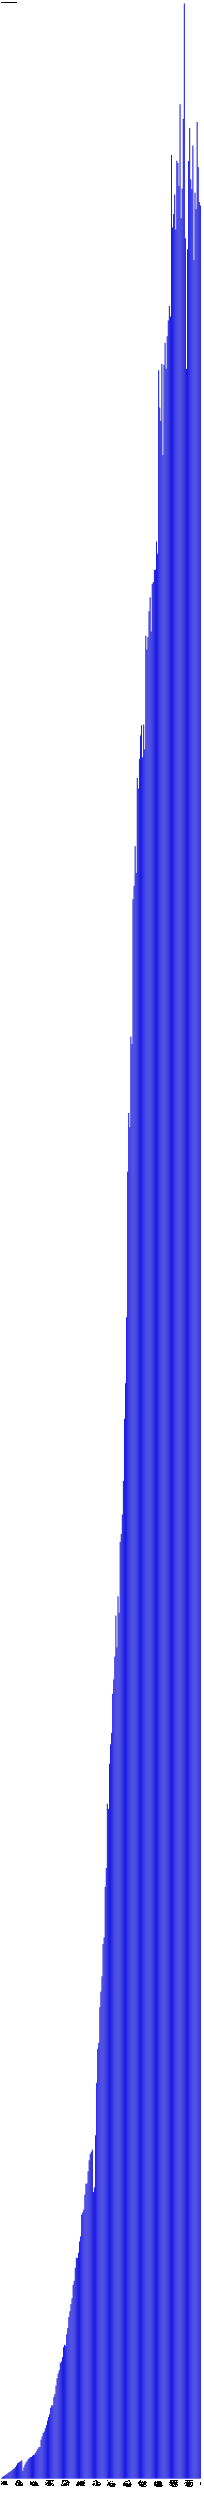
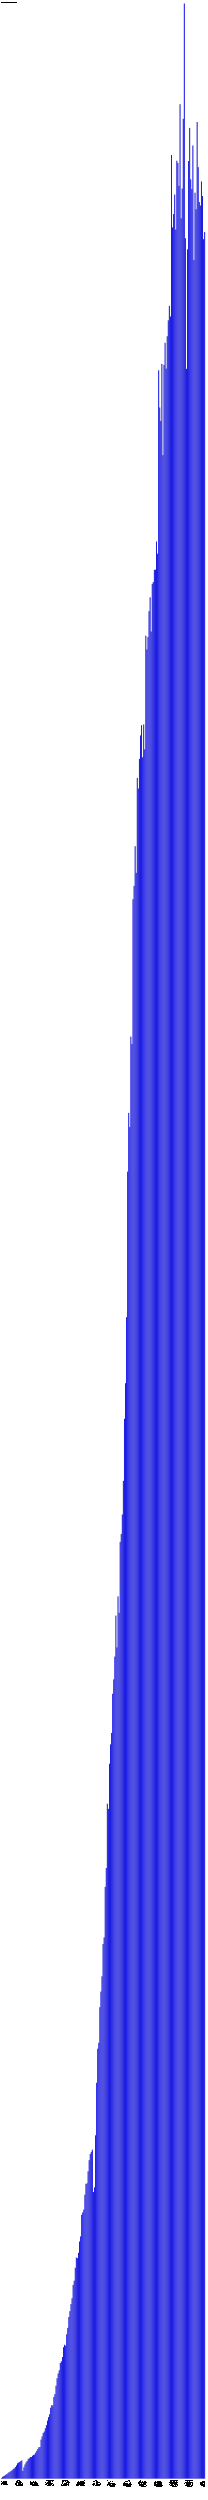
- <svg xmlns="http://www.w3.org/2000/svg" version="1.1" preserveAspectRatio="xMidYMid meet" viewBox="0 0 2855 35074.7">
+ <svg xmlns="http://www.w3.org/2000/svg" version="1.1" preserveAspectRatio="xMidYMid meet" viewBox="0 0 2915 35074.7">
  <rect fill="blue" height="7.3" stroke="black" width="12" x="15" y="34767.4" />
  <text x="15" y="34779.7" font-family="Tahoma" font-size="12" transform="rotate(90 15,34779.7)" text-rendering="optimizeSpeed" fill="#000000">200812 (7295)</text>
  <rect fill="blue" height="23.9" stroke="black" width="12" x="30" y="34750.8" />
  <text x="30" y="34779.7" font-family="Tahoma" font-size="12" transform="rotate(90 30,34779.7)" text-rendering="optimizeSpeed" fill="#000000">200901 (23891)</text>
  <rect fill="blue" height="32.7" stroke="black" width="12" x="45" y="34742.1" />
  <text x="45" y="34779.7" font-family="Tahoma" font-size="12" transform="rotate(90 45,34779.7)" text-rendering="optimizeSpeed" fill="#000000">200902 (32678)</text>
  <rect fill="blue" height="41.5" stroke="black" width="12" x="60" y="34733.2" />
  <text x="60" y="34779.7" font-family="Tahoma" font-size="12" transform="rotate(90 60,34779.7)" text-rendering="optimizeSpeed" fill="#000000">200903 (41486)</text>
  <rect fill="blue" height="53.5" stroke="black" width="12" x="75" y="34721.2" />
  <text x="75" y="34779.7" font-family="Tahoma" font-size="12" transform="rotate(90 75,34779.7)" text-rendering="optimizeSpeed" fill="#000000">200904 (53485)</text>
  <rect fill="blue" height="61.5" stroke="black" width="12" x="90" y="34713.2" />
  <text x="90" y="34779.7" font-family="Tahoma" font-size="12" transform="rotate(90 90,34779.7)" text-rendering="optimizeSpeed" fill="#000000">200905 (61510)</text>
  <rect fill="blue" height="75.2" stroke="black" width="12" x="105" y="34699.5" />
  <text x="105" y="34779.7" font-family="Tahoma" font-size="12" transform="rotate(90 105,34779.7)" text-rendering="optimizeSpeed" fill="#000000">200906 (75188)</text>
  <rect fill="blue" height="88.0" stroke="black" width="12" x="120" y="34686.8" />
  <text x="120" y="34779.7" font-family="Tahoma" font-size="12" transform="rotate(90 120,34779.7)" text-rendering="optimizeSpeed" fill="#000000">200907 (87964)</text>
  <rect fill="blue" height="96.5" stroke="black" width="12" x="135" y="34678.2" />
  <text x="135" y="34779.7" font-family="Tahoma" font-size="12" transform="rotate(90 135,34779.7)" text-rendering="optimizeSpeed" fill="#000000">200908 (96515)</text>
  <rect fill="blue" height="108.0" stroke="black" width="12" x="150" y="34666.7" />
  <text x="150" y="34779.7" font-family="Tahoma" font-size="12" transform="rotate(90 150,34779.7)" text-rendering="optimizeSpeed" fill="#000000">200909 (108016)</text>
  <rect fill="blue" height="117.0" stroke="black" width="12" x="165" y="34657.8" />
  <text x="165" y="34779.7" font-family="Tahoma" font-size="12" transform="rotate(90 165,34779.7)" text-rendering="optimizeSpeed" fill="#000000">200910 (116971)</text>
  <rect fill="blue" height="136.5" stroke="black" width="12" x="180" y="34638.3" />
  <text x="180" y="34779.7" font-family="Tahoma" font-size="12" transform="rotate(90 180,34779.7)" text-rendering="optimizeSpeed" fill="#000000">200911 (136469)</text>
  <rect fill="blue" height="142.7" stroke="black" width="12" x="195" y="34632.0" />
  <text x="195" y="34779.7" font-family="Tahoma" font-size="12" transform="rotate(90 195,34779.7)" text-rendering="optimizeSpeed" fill="#000000">200912 (142686)</text>
  <rect fill="blue" height="162.9" stroke="black" width="12" x="210" y="34611.9" />
  <text x="210" y="34779.7" font-family="Tahoma" font-size="12" transform="rotate(90 210,34779.7)" text-rendering="optimizeSpeed" fill="#000000">201001 (162882)</text>
  <rect fill="blue" height="185.5" stroke="black" width="12" x="225" y="34589.2" />
  <text x="225" y="34779.7" font-family="Tahoma" font-size="12" transform="rotate(90 225,34779.7)" text-rendering="optimizeSpeed" fill="#000000">201002 (185486)</text>
  <rect fill="blue" height="214.4" stroke="black" width="12" x="240" y="34560.3" />
  <text x="240" y="34779.7" font-family="Tahoma" font-size="12" transform="rotate(90 240,34779.7)" text-rendering="optimizeSpeed" fill="#000000">201003 (214410)</text>
  <rect fill="blue" height="224.2" stroke="black" width="12" x="255" y="34550.5" />
  <text x="255" y="34779.7" font-family="Tahoma" font-size="12" transform="rotate(90 255,34779.7)" text-rendering="optimizeSpeed" fill="#000000">201004 (224220)</text>
  <rect fill="blue" height="233.7" stroke="black" width="12" x="270" y="34541.0" />
  <text x="270" y="34779.7" font-family="Tahoma" font-size="12" transform="rotate(90 270,34779.7)" text-rendering="optimizeSpeed" fill="#000000">201005 (233691)</text>
  <rect fill="blue" height="244.5" stroke="black" width="12" x="285" y="34530.2" />
  <text x="285" y="34779.7" font-family="Tahoma" font-size="12" transform="rotate(90 285,34779.7)" text-rendering="optimizeSpeed" fill="#000000">201006 (244483)</text>
  <rect fill="blue" height="254.5" stroke="black" width="12" x="300" y="34520.2" />
  <text x="300" y="34779.7" font-family="Tahoma" font-size="12" transform="rotate(90 300,34779.7)" text-rendering="optimizeSpeed" fill="#000000">201007 (254528)</text>
  <rect fill="blue" height="108.2" stroke="black" width="12" x="315" y="34666.6" />
  <text x="315" y="34779.7" font-family="Tahoma" font-size="12" transform="rotate(90 315,34779.7)" text-rendering="optimizeSpeed" fill="#000000">201008 (108172)</text>
  <rect fill="blue" height="157.4" stroke="black" width="12" x="330" y="34617.3" />
  <text x="330" y="34779.7" font-family="Tahoma" font-size="12" transform="rotate(90 330,34779.7)" text-rendering="optimizeSpeed" fill="#000000">201009 (157401)</text>
  <rect fill="blue" height="197.8" stroke="black" width="12" x="345" y="34577.0" />
  <text x="345" y="34779.7" font-family="Tahoma" font-size="12" transform="rotate(90 345,34779.7)" text-rendering="optimizeSpeed" fill="#000000">201010 (197783)</text>
  <rect fill="blue" height="228.0" stroke="black" width="12" x="360" y="34546.8" />
  <text x="360" y="34779.7" font-family="Tahoma" font-size="12" transform="rotate(90 360,34779.7)" text-rendering="optimizeSpeed" fill="#000000">201011 (227955)</text>
  <rect fill="blue" height="247.2" stroke="black" width="12" x="375" y="34527.5" />
  <text x="375" y="34779.7" font-family="Tahoma" font-size="12" transform="rotate(90 375,34779.7)" text-rendering="optimizeSpeed" fill="#000000">201012 (247188)</text>
  <rect fill="blue" height="276.0" stroke="black" width="12" x="390" y="34498.7" />
  <text x="390" y="34779.7" font-family="Tahoma" font-size="12" transform="rotate(90 390,34779.7)" text-rendering="optimizeSpeed" fill="#000000">201101 (276040)</text>
  <rect fill="blue" height="285.7" stroke="black" width="12" x="405" y="34489.0" />
  <text x="405" y="34779.7" font-family="Tahoma" font-size="12" transform="rotate(90 405,34779.7)" text-rendering="optimizeSpeed" fill="#000000">201102 (285703)</text>
  <rect fill="blue" height="303.1" stroke="black" width="12" x="420" y="34471.6" />
  <text x="420" y="34779.7" font-family="Tahoma" font-size="12" transform="rotate(90 420,34779.7)" text-rendering="optimizeSpeed" fill="#000000">201103 (303090)</text>
  <rect fill="blue" height="302.3" stroke="black" width="12" x="435" y="34472.5" />
  <text x="435" y="34779.7" font-family="Tahoma" font-size="12" transform="rotate(90 435,34779.7)" text-rendering="optimizeSpeed" fill="#000000">201104 (302280)</text>
  <rect fill="blue" height="319.8" stroke="black" width="12" x="450" y="34455.0" />
  <text x="450" y="34779.7" font-family="Tahoma" font-size="12" transform="rotate(90 450,34779.7)" text-rendering="optimizeSpeed" fill="#000000">201105 (319775)</text>
  <rect fill="blue" height="331.9" stroke="black" width="12" x="465" y="34442.8" />
  <text x="465" y="34779.7" font-family="Tahoma" font-size="12" transform="rotate(90 465,34779.7)" text-rendering="optimizeSpeed" fill="#000000">201106 (331948)</text>
  <rect fill="blue" height="337.8" stroke="black" width="12" x="480" y="34437.0" />
  <text x="480" y="34779.7" font-family="Tahoma" font-size="12" transform="rotate(90 480,34779.7)" text-rendering="optimizeSpeed" fill="#000000">201107 (337757)</text>
  <rect fill="blue" height="362.7" stroke="black" width="12" x="495" y="34412.0" />
  <text x="495" y="34779.7" font-family="Tahoma" font-size="12" transform="rotate(90 495,34779.7)" text-rendering="optimizeSpeed" fill="#000000">201108 (362689)</text>
  <rect fill="blue" height="387.9" stroke="black" width="12" x="510" y="34386.8" />
  <text x="510" y="34779.7" font-family="Tahoma" font-size="12" transform="rotate(90 510,34779.7)" text-rendering="optimizeSpeed" fill="#000000">201109 (387897)</text>
  <rect fill="blue" height="415.4" stroke="black" width="12" x="525" y="34359.3" />
  <text x="525" y="34779.7" font-family="Tahoma" font-size="12" transform="rotate(90 525,34779.7)" text-rendering="optimizeSpeed" fill="#000000">201110 (415439)</text>
  <rect fill="blue" height="441.1" stroke="black" width="12" x="540" y="34333.7" />
  <text x="540" y="34779.7" font-family="Tahoma" font-size="12" transform="rotate(90 540,34779.7)" text-rendering="optimizeSpeed" fill="#000000">201111 (441069)</text>
  <rect fill="blue" height="441.8" stroke="black" width="12" x="555" y="34333.0" />
  <text x="555" y="34779.7" font-family="Tahoma" font-size="12" transform="rotate(90 555,34779.7)" text-rendering="optimizeSpeed" fill="#000000">201112 (441775)</text>
  <rect fill="blue" height="547.0" stroke="black" width="12" x="570" y="34227.7" />
  <text x="570" y="34779.7" font-family="Tahoma" font-size="12" transform="rotate(90 570,34779.7)" text-rendering="optimizeSpeed" fill="#000000">201201 (547028)</text>
  <rect fill="blue" height="591.5" stroke="black" width="12" x="585" y="34183.2" />
  <text x="585" y="34779.7" font-family="Tahoma" font-size="12" transform="rotate(90 585,34779.7)" text-rendering="optimizeSpeed" fill="#000000">201202 (591493)</text>
  <rect fill="blue" height="640.0" stroke="black" width="12" x="600" y="34134.8" />
  <text x="600" y="34779.7" font-family="Tahoma" font-size="12" transform="rotate(90 600,34779.7)" text-rendering="optimizeSpeed" fill="#000000">201203 (639959)</text>
  <rect fill="blue" height="659.5" stroke="black" width="12" x="615" y="34115.2" />
  <text x="615" y="34779.7" font-family="Tahoma" font-size="12" transform="rotate(90 615,34779.7)" text-rendering="optimizeSpeed" fill="#000000">201204 (659489)</text>
  <rect fill="blue" height="706.3" stroke="black" width="12" x="630" y="34068.4" />
  <text x="630" y="34779.7" font-family="Tahoma" font-size="12" transform="rotate(90 630,34779.7)" text-rendering="optimizeSpeed" fill="#000000">201205 (706325)</text>
  <rect fill="blue" height="750.6" stroke="black" width="12" x="645" y="34024.1" />
  <text x="645" y="34779.7" font-family="Tahoma" font-size="12" transform="rotate(90 645,34779.7)" text-rendering="optimizeSpeed" fill="#000000">201206 (750590)</text>
  <rect fill="blue" height="813.3" stroke="black" width="12" x="660" y="33961.4" />
  <text x="660" y="34779.7" font-family="Tahoma" font-size="12" transform="rotate(90 660,34779.7)" text-rendering="optimizeSpeed" fill="#000000">201207 (813343)</text>
  <rect fill="blue" height="862.4" stroke="black" width="12" x="675" y="33912.4" />
  <text x="675" y="34779.7" font-family="Tahoma" font-size="12" transform="rotate(90 675,34779.7)" text-rendering="optimizeSpeed" fill="#000000">201208 (862372)</text>
  <rect fill="blue" height="902.8" stroke="black" width="12" x="690" y="33872.0" />
  <text x="690" y="34779.7" font-family="Tahoma" font-size="12" transform="rotate(90 690,34779.7)" text-rendering="optimizeSpeed" fill="#000000">201209 (902757)</text>
  <rect fill="blue" height="994.0" stroke="black" width="12" x="705" y="33780.8" />
  <text x="705" y="34779.7" font-family="Tahoma" font-size="12" transform="rotate(90 705,34779.7)" text-rendering="optimizeSpeed" fill="#000000">201210 (993980)</text>
  <rect fill="blue" height="1030.3" stroke="black" width="12" x="720" y="33744.4" />
  <text x="720" y="34779.7" font-family="Tahoma" font-size="12" transform="rotate(90 720,34779.7)" text-rendering="optimizeSpeed" fill="#000000">201211 (1030321)</text>
  <rect fill="blue" height="1025.4" stroke="black" width="12" x="735" y="33749.3" />
  <text x="735" y="34779.7" font-family="Tahoma" font-size="12" transform="rotate(90 735,34779.7)" text-rendering="optimizeSpeed" fill="#000000">201212 (1025400)</text>
  <rect fill="blue" height="1144.2" stroke="black" width="12" x="750" y="33630.5" />
  <text x="750" y="34779.7" font-family="Tahoma" font-size="12" transform="rotate(90 750,34779.7)" text-rendering="optimizeSpeed" fill="#000000">201301 (1144220)</text>
  <rect fill="blue" height="1184.9" stroke="black" width="12" x="765" y="33589.8" />
  <text x="765" y="34779.7" font-family="Tahoma" font-size="12" transform="rotate(90 765,34779.7)" text-rendering="optimizeSpeed" fill="#000000">201302 (1184890)</text>
  <rect fill="blue" height="1302.0" stroke="black" width="12" x="780" y="33472.7" />
  <text x="780" y="34779.7" font-family="Tahoma" font-size="12" transform="rotate(90 780,34779.7)" text-rendering="optimizeSpeed" fill="#000000">201303 (1302009)</text>
  <rect fill="blue" height="1408.2" stroke="black" width="12" x="795" y="33366.6" />
  <text x="795" y="34779.7" font-family="Tahoma" font-size="12" transform="rotate(90 795,34779.7)" text-rendering="optimizeSpeed" fill="#000000">201304 (1408177)</text>
  <rect fill="blue" height="1473.9" stroke="black" width="12" x="810" y="33300.9" />
  <text x="810" y="34779.7" font-family="Tahoma" font-size="12" transform="rotate(90 810,34779.7)" text-rendering="optimizeSpeed" fill="#000000">201305 (1473859)</text>
  <rect fill="blue" height="1519.5" stroke="black" width="12" x="825" y="33255.2" />
  <text x="825" y="34779.7" font-family="Tahoma" font-size="12" transform="rotate(90 825,34779.7)" text-rendering="optimizeSpeed" fill="#000000">201306 (1519492)</text>
  <rect fill="blue" height="1621.6" stroke="black" width="12" x="840" y="33153.2" />
  <text x="840" y="34779.7" font-family="Tahoma" font-size="12" transform="rotate(90 840,34779.7)" text-rendering="optimizeSpeed" fill="#000000">201307 (1621562)</text>
  <rect fill="blue" height="1645.4" stroke="black" width="12" x="855" y="33129.4" />
  <text x="855" y="34779.7" font-family="Tahoma" font-size="12" transform="rotate(90 855,34779.7)" text-rendering="optimizeSpeed" fill="#000000">201308 (1645357)</text>
  <rect fill="blue" height="1705.5" stroke="black" width="12" x="870" y="33069.2" />
  <text x="870" y="34779.7" font-family="Tahoma" font-size="12" transform="rotate(90 870,34779.7)" text-rendering="optimizeSpeed" fill="#000000">201309 (1705497)</text>
  <rect fill="blue" height="1843.9" stroke="black" width="12" x="885" y="32930.9" />
  <text x="885" y="34779.7" font-family="Tahoma" font-size="12" transform="rotate(90 885,34779.7)" text-rendering="optimizeSpeed" fill="#000000">201310 (1843873)</text>
  <rect fill="blue" height="1877.2" stroke="black" width="12" x="900" y="32897.5" />
  <text x="900" y="34779.7" font-family="Tahoma" font-size="12" transform="rotate(90 900,34779.7)" text-rendering="optimizeSpeed" fill="#000000">201311 (1877250)</text>
  <rect fill="blue" height="1865.4" stroke="black" width="12" x="915" y="32909.3" />
  <text x="915" y="34779.7" font-family="Tahoma" font-size="12" transform="rotate(90 915,34779.7)" text-rendering="optimizeSpeed" fill="#000000">201312 (1865407)</text>
  <rect fill="blue" height="2024.5" stroke="black" width="12" x="930" y="32750.2" />
  <text x="930" y="34779.7" font-family="Tahoma" font-size="12" transform="rotate(90 930,34779.7)" text-rendering="optimizeSpeed" fill="#000000">201401 (2024535)</text>
  <rect fill="blue" height="2114.3" stroke="black" width="12" x="945" y="32660.4" />
  <text x="945" y="34779.7" font-family="Tahoma" font-size="12" transform="rotate(90 945,34779.7)" text-rendering="optimizeSpeed" fill="#000000">201402 (2114301)</text>
  <rect fill="blue" height="2267.0" stroke="black" width="12" x="960" y="32507.8" />
  <text x="960" y="34779.7" font-family="Tahoma" font-size="12" transform="rotate(90 960,34779.7)" text-rendering="optimizeSpeed" fill="#000000">201403 (2266979)</text>
  <rect fill="blue" height="2348.8" stroke="black" width="12" x="975" y="32425.9" />
  <text x="975" y="34779.7" font-family="Tahoma" font-size="12" transform="rotate(90 975,34779.7)" text-rendering="optimizeSpeed" fill="#000000">201404 (2348850)</text>
  <rect fill="blue" height="2448.5" stroke="black" width="12" x="990" y="32326.2" />
  <text x="990" y="34779.7" font-family="Tahoma" font-size="12" transform="rotate(90 990,34779.7)" text-rendering="optimizeSpeed" fill="#000000">201405 (2448495)</text>
  <rect fill="blue" height="2529.8" stroke="black" width="12" x="1005" y="32245.0" />
  <text x="1005" y="34779.7" font-family="Tahoma" font-size="12" transform="rotate(90 1005,34779.7)" text-rendering="optimizeSpeed" fill="#000000">201406 (2529773)</text>
  <rect fill="blue" height="2717.3" stroke="black" width="12" x="1020" y="32057.5" />
  <text x="1020" y="34779.7" font-family="Tahoma" font-size="12" transform="rotate(90 1020,34779.7)" text-rendering="optimizeSpeed" fill="#000000">201407 (2717277)</text>
  <rect fill="blue" height="2775.8" stroke="black" width="12" x="1035" y="31999.0" />
  <text x="1035" y="34779.7" font-family="Tahoma" font-size="12" transform="rotate(90 1035,34779.7)" text-rendering="optimizeSpeed" fill="#000000">201408 (2775765)</text>
  <rect fill="blue" height="2957.7" stroke="black" width="12" x="1050" y="31817.1" />
  <text x="1050" y="34779.7" font-family="Tahoma" font-size="12" transform="rotate(90 1050,34779.7)" text-rendering="optimizeSpeed" fill="#000000">201409 (2957662)</text>
  <rect fill="blue" height="3100.7" stroke="black" width="12" x="1065" y="31674.0" />
  <text x="1065" y="34779.7" font-family="Tahoma" font-size="12" transform="rotate(90 1065,34779.7)" text-rendering="optimizeSpeed" fill="#000000">201410 (3100735)</text>
  <rect fill="blue" height="3093.4" stroke="black" width="12" x="1080" y="31681.4" />
  <text x="1080" y="34779.7" font-family="Tahoma" font-size="12" transform="rotate(90 1080,34779.7)" text-rendering="optimizeSpeed" fill="#000000">201411 (3093363)</text>
  <rect fill="blue" height="3166.7" stroke="black" width="12" x="1095" y="31608.0" />
  <text x="1095" y="34779.7" font-family="Tahoma" font-size="12" transform="rotate(90 1095,34779.7)" text-rendering="optimizeSpeed" fill="#000000">201412 (3166746)</text>
  <rect fill="blue" height="3325.9" stroke="black" width="12" x="1110" y="31448.8" />
  <text x="1110" y="34779.7" font-family="Tahoma" font-size="12" transform="rotate(90 1110,34779.7)" text-rendering="optimizeSpeed" fill="#000000">201501 (3325911)</text>
  <rect fill="blue" height="3397.5" stroke="black" width="12" x="1125" y="31377.2" />
  <text x="1125" y="34779.7" font-family="Tahoma" font-size="12" transform="rotate(90 1125,34779.7)" text-rendering="optimizeSpeed" fill="#000000">201502 (3397533)</text>
  <rect fill="blue" height="3699.7" stroke="black" width="12" x="1140" y="31075.0" />
  <text x="1140" y="34779.7" font-family="Tahoma" font-size="12" transform="rotate(90 1140,34779.7)" text-rendering="optimizeSpeed" fill="#000000">201503 (3699686)</text>
  <rect fill="blue" height="3733.8" stroke="black" width="12" x="1155" y="31041.0" />
  <text x="1155" y="34779.7" font-family="Tahoma" font-size="12" transform="rotate(90 1155,34779.7)" text-rendering="optimizeSpeed" fill="#000000">201504 (3733750)</text>
  <rect fill="blue" height="3773.1" stroke="black" width="12" x="1170" y="31001.7" />
  <text x="1170" y="34779.7" font-family="Tahoma" font-size="12" transform="rotate(90 1170,34779.7)" text-rendering="optimizeSpeed" fill="#000000">201505 (3773052)</text>
  <rect fill="blue" height="3982.0" stroke="black" width="12" x="1185" y="30792.7" />
  <text x="1185" y="34779.7" font-family="Tahoma" font-size="12" transform="rotate(90 1185,34779.7)" text-rendering="optimizeSpeed" fill="#000000">201506 (3982042)</text>
  <rect fill="blue" height="4134.1" stroke="black" width="12" x="1200" y="30640.6" />
  <text x="1200" y="34779.7" font-family="Tahoma" font-size="12" transform="rotate(90 1200,34779.7)" text-rendering="optimizeSpeed" fill="#000000">201507 (4134106)</text>
  <rect fill="blue" height="4142.7" stroke="black" width="12" x="1215" y="30632.1" />
  <text x="1215" y="34779.7" font-family="Tahoma" font-size="12" transform="rotate(90 1215,34779.7)" text-rendering="optimizeSpeed" fill="#000000">201508 (4142666)</text>
  <rect fill="blue" height="4310.0" stroke="black" width="12" x="1230" y="30464.7" />
  <text x="1230" y="34779.7" font-family="Tahoma" font-size="12" transform="rotate(90 1230,34779.7)" text-rendering="optimizeSpeed" fill="#000000">201509 (4309997)</text>
  <rect fill="blue" height="4467.9" stroke="black" width="12" x="1245" y="30306.8" />
  <text x="1245" y="34779.7" font-family="Tahoma" font-size="12" transform="rotate(90 1245,34779.7)" text-rendering="optimizeSpeed" fill="#000000">201510 (4467950)</text>
  <rect fill="blue" height="4554.7" stroke="black" width="12" x="1260" y="30220.1" />
  <text x="1260" y="34779.7" font-family="Tahoma" font-size="12" transform="rotate(90 1260,34779.7)" text-rendering="optimizeSpeed" fill="#000000">201511 (4554678)</text>
  <rect fill="blue" height="4584.2" stroke="black" width="12" x="1275" y="30190.5" />
  <text x="1275" y="34779.7" font-family="Tahoma" font-size="12" transform="rotate(90 1275,34779.7)" text-rendering="optimizeSpeed" fill="#000000">201512 (4584199)</text>
  <rect fill="blue" height="4614.9" stroke="black" width="12" x="1290" y="30159.9" />
  <text x="1290" y="34779.7" font-family="Tahoma" font-size="12" transform="rotate(90 1290,34779.7)" text-rendering="optimizeSpeed" fill="#000000">201601 (4614874)</text>
  <rect fill="blue" height="4021.1" stroke="black" width="12" x="1305" y="30753.6" />
  <text x="1305" y="34779.7" font-family="Tahoma" font-size="12" transform="rotate(90 1305,34779.7)" text-rendering="optimizeSpeed" fill="#000000">201602 (4021097)</text>
  <rect fill="blue" height="4085.9" stroke="black" width="12" x="1320" y="30688.8" />
  <text x="1320" y="34779.7" font-family="Tahoma" font-size="12" transform="rotate(90 1320,34779.7)" text-rendering="optimizeSpeed" fill="#000000">201603 (4085941)</text>
  <rect fill="blue" height="4816.1" stroke="black" width="12" x="1335" y="29958.6" />
  <text x="1335" y="34779.7" font-family="Tahoma" font-size="12" transform="rotate(90 1335,34779.7)" text-rendering="optimizeSpeed" fill="#000000">201604 (4816129)</text>
  <rect fill="blue" height="5552.5" stroke="black" width="12" x="1350" y="29222.2" />
  <text x="1350" y="34779.7" font-family="Tahoma" font-size="12" transform="rotate(90 1350,34779.7)" text-rendering="optimizeSpeed" fill="#000000">201605 (5552490)</text>
  <rect fill="blue" height="6030.8" stroke="black" width="12" x="1365" y="28744.0" />
  <text x="1365" y="34779.7" font-family="Tahoma" font-size="12" transform="rotate(90 1365,34779.7)" text-rendering="optimizeSpeed" fill="#000000">201606 (6030772)</text>
  <rect fill="blue" height="6113.9" stroke="black" width="12" x="1380" y="28660.9" />
  <text x="1380" y="34779.7" font-family="Tahoma" font-size="12" transform="rotate(90 1380,34779.7)" text-rendering="optimizeSpeed" fill="#000000">201607 (6113868)</text>
  <rect fill="blue" height="6613.8" stroke="black" width="12" x="1395" y="28160.9" />
  <text x="1395" y="34779.7" font-family="Tahoma" font-size="12" transform="rotate(90 1395,34779.7)" text-rendering="optimizeSpeed" fill="#000000">201608 (6613817)</text>
  <rect fill="blue" height="6832.4" stroke="black" width="12" x="1410" y="27942.4" />
  <text x="1410" y="34779.7" font-family="Tahoma" font-size="12" transform="rotate(90 1410,34779.7)" text-rendering="optimizeSpeed" fill="#000000">201609 (6832380)</text>
  <rect fill="blue" height="7046.5" stroke="black" width="12" x="1425" y="27728.2" />
  <text x="1425" y="34779.7" font-family="Tahoma" font-size="12" transform="rotate(90 1425,34779.7)" text-rendering="optimizeSpeed" fill="#000000">201610 (7046486)</text>
  <rect fill="blue" height="7499.2" stroke="black" width="12" x="1440" y="27275.6" />
  <text x="1440" y="34779.7" font-family="Tahoma" font-size="12" transform="rotate(90 1440,34779.7)" text-rendering="optimizeSpeed" fill="#000000">201611 (7499154)</text>
  <rect fill="blue" height="7592.4" stroke="black" width="12" x="1455" y="27182.3" />
  <text x="1455" y="34779.7" font-family="Tahoma" font-size="12" transform="rotate(90 1455,34779.7)" text-rendering="optimizeSpeed" fill="#000000">201612 (7592413)</text>
  <rect fill="blue" height="8301.0" stroke="black" width="12" x="1470" y="26473.7" />
  <text x="1470" y="34779.7" font-family="Tahoma" font-size="12" transform="rotate(90 1470,34779.7)" text-rendering="optimizeSpeed" fill="#000000">201701 (8301038)</text>
  <rect fill="blue" height="8565.3" stroke="black" width="12" x="1485" y="26209.4" />
  <text x="1485" y="34779.7" font-family="Tahoma" font-size="12" transform="rotate(90 1485,34779.7)" text-rendering="optimizeSpeed" fill="#000000">201702 (8565320)</text>
  <rect fill="blue" height="9468.3" stroke="black" width="12" x="1500" y="25306.5" />
  <text x="1500" y="34779.7" font-family="Tahoma" font-size="12" transform="rotate(90 1500,34779.7)" text-rendering="optimizeSpeed" fill="#000000">201703 (9468282)</text>
  <rect fill="blue" height="9396.3" stroke="black" width="12" x="1515" y="25378.5" />
  <text x="1515" y="34779.7" font-family="Tahoma" font-size="12" transform="rotate(90 1515,34779.7)" text-rendering="optimizeSpeed" fill="#000000">201704 (9396264)</text>
  <rect fill="blue" height="10028.8" stroke="black" width="12" x="1530" y="24745.9" />
  <text x="1530" y="34779.7" font-family="Tahoma" font-size="12" transform="rotate(90 1530,34779.7)" text-rendering="optimizeSpeed" fill="#000000">201705 (10028830)</text>
  <rect fill="blue" height="10300.5" stroke="black" width="12" x="1545" y="24474.3" />
  <text x="1545" y="34779.7" font-family="Tahoma" font-size="12" transform="rotate(90 1545,34779.7)" text-rendering="optimizeSpeed" fill="#000000">201706 (10300469)</text>
  <rect fill="blue" height="10461.1" stroke="black" width="12" x="1560" y="24313.7" />
  <text x="1560" y="34779.7" font-family="Tahoma" font-size="12" transform="rotate(90 1560,34779.7)" text-rendering="optimizeSpeed" fill="#000000">201707 (10461081)</text>
  <rect fill="blue" height="11010.2" stroke="black" width="12" x="1575" y="23764.6" />
  <text x="1575" y="34779.7" font-family="Tahoma" font-size="12" transform="rotate(90 1575,34779.7)" text-rendering="optimizeSpeed" fill="#000000">201708 (11010177)</text>
  <rect fill="blue" height="11212.5" stroke="black" width="12" x="1590" y="23562.3" />
  <text x="1590" y="34779.7" font-family="Tahoma" font-size="12" transform="rotate(90 1590,34779.7)" text-rendering="optimizeSpeed" fill="#000000">201709 (11212482)</text>
  <rect fill="blue" height="11532.7" stroke="black" width="12" x="1605" y="23242.1" />
  <text x="1605" y="34779.7" font-family="Tahoma" font-size="12" transform="rotate(90 1605,34779.7)" text-rendering="optimizeSpeed" fill="#000000">201710 (11532663)</text>
  <rect fill="blue" height="12107.5" stroke="black" width="12" x="1620" y="22667.2" />
  <text x="1620" y="34779.7" font-family="Tahoma" font-size="12" transform="rotate(90 1620,34779.7)" text-rendering="optimizeSpeed" fill="#000000">201711 (12107519)</text>
  <rect fill="blue" height="11660.9" stroke="black" width="12" x="1635" y="23113.8" />
  <text x="1635" y="34779.7" font-family="Tahoma" font-size="12" transform="rotate(90 1635,34779.7)" text-rendering="optimizeSpeed" fill="#000000">201712 (11660932)</text>
  <rect fill="blue" height="12376.2" stroke="black" width="12" x="1650" y="22398.5" />
  <text x="1650" y="34779.7" font-family="Tahoma" font-size="12" transform="rotate(90 1650,34779.7)" text-rendering="optimizeSpeed" fill="#000000">201801 (12376243)</text>
  <rect fill="blue" height="12146.7" stroke="black" width="12" x="1665" y="22628.0" />
  <text x="1665" y="34779.7" font-family="Tahoma" font-size="12" transform="rotate(90 1665,34779.7)" text-rendering="optimizeSpeed" fill="#000000">201802 (12146721)</text>
  <rect fill="blue" height="13142.4" stroke="black" width="12" x="1680" y="21632.4" />
  <text x="1680" y="34779.7" font-family="Tahoma" font-size="12" transform="rotate(90 1680,34779.7)" text-rendering="optimizeSpeed" fill="#000000">201803 (13142361)</text>
  <rect fill="blue" height="13253.0" stroke="black" width="12" x="1695" y="21521.7" />
  <text x="1695" y="34779.7" font-family="Tahoma" font-size="12" transform="rotate(90 1695,34779.7)" text-rendering="optimizeSpeed" fill="#000000">201804 (13253020)</text>
  <rect fill="blue" height="13525.8" stroke="black" width="12" x="1710" y="21248.9" />
  <text x="1710" y="34779.7" font-family="Tahoma" font-size="12" transform="rotate(90 1710,34779.7)" text-rendering="optimizeSpeed" fill="#000000">201805 (13525829)</text>
  <rect fill="blue" height="13997.9" stroke="black" width="12" x="1725" y="20776.8" />
  <text x="1725" y="34779.7" font-family="Tahoma" font-size="12" transform="rotate(90 1725,34779.7)" text-rendering="optimizeSpeed" fill="#000000">201806 (13997924)</text>
  <rect fill="blue" height="14868.3" stroke="black" width="12" x="1740" y="19906.4" />
  <text x="1740" y="34779.7" font-family="Tahoma" font-size="12" transform="rotate(90 1740,34779.7)" text-rendering="optimizeSpeed" fill="#000000">201807 (14868296)</text>
  <rect fill="blue" height="15367.8" stroke="black" width="12" x="1755" y="19407.0" />
  <text x="1755" y="34779.7" font-family="Tahoma" font-size="12" transform="rotate(90 1755,34779.7)" text-rendering="optimizeSpeed" fill="#000000">201808 (15367773)</text>
  <rect fill="blue" height="16294.6" stroke="black" width="12" x="1770" y="18480.1" />
  <text x="1770" y="34779.7" font-family="Tahoma" font-size="12" transform="rotate(90 1770,34779.7)" text-rendering="optimizeSpeed" fill="#000000">201809 (16294587)</text>
  <rect fill="blue" height="18335.7" stroke="black" width="12" x="1785" y="16439.1" />
  <text x="1785" y="34779.7" font-family="Tahoma" font-size="12" transform="rotate(90 1785,34779.7)" text-rendering="optimizeSpeed" fill="#000000">201810 (18335652)</text>
  <rect fill="blue" height="19160.4" stroke="black" width="12" x="1800" y="15614.3" />
  <text x="1800" y="34779.7" font-family="Tahoma" font-size="12" transform="rotate(90 1800,34779.7)" text-rendering="optimizeSpeed" fill="#000000">201811 (19160421)</text>
  <rect fill="blue" height="18962.2" stroke="black" width="12" x="1815" y="15812.5" />
  <text x="1815" y="34779.7" font-family="Tahoma" font-size="12" transform="rotate(90 1815,34779.7)" text-rendering="optimizeSpeed" fill="#000000">201812 (18962186)</text>
  <rect fill="blue" height="20230.5" stroke="black" width="12" x="1830" y="14544.3" />
  <text x="1830" y="34779.7" font-family="Tahoma" font-size="12" transform="rotate(90 1830,34779.7)" text-rendering="optimizeSpeed" fill="#000000">201901 (20230476)</text>
  <rect fill="blue" height="20125.6" stroke="black" width="12" x="1845" y="14649.1" />
  <text x="1845" y="34779.7" font-family="Tahoma" font-size="12" transform="rotate(90 1845,34779.7)" text-rendering="optimizeSpeed" fill="#000000">201902 (20125615)</text>
  <rect fill="blue" height="22158.8" stroke="black" width="12" x="1860" y="12615.9" />
  <text x="1860" y="34779.7" font-family="Tahoma" font-size="12" transform="rotate(90 1860,34779.7)" text-rendering="optimizeSpeed" fill="#000000">201903 (22158819)</text>
  <rect fill="blue" height="22344.9" stroke="black" width="12" x="1875" y="12429.8" />
  <text x="1875" y="34779.7" font-family="Tahoma" font-size="12" transform="rotate(90 1875,34779.7)" text-rendering="optimizeSpeed" fill="#000000">201904 (22344941)</text>
  <rect fill="blue" height="22902.1" stroke="black" width="12" x="1890" y="11872.6" />
  <text x="1890" y="34779.7" font-family="Tahoma" font-size="12" transform="rotate(90 1890,34779.7)" text-rendering="optimizeSpeed" fill="#000000">201905 (22902138)</text>
  <rect fill="blue" height="22528.2" stroke="black" width="12" x="1905" y="12246.6" />
  <text x="1905" y="34779.7" font-family="Tahoma" font-size="12" transform="rotate(90 1905,34779.7)" text-rendering="optimizeSpeed" fill="#000000">201906 (22528180)</text>
  <rect fill="blue" height="23859.9" stroke="black" width="12" x="1920" y="10914.8" />
  <text x="1920" y="34779.7" font-family="Tahoma" font-size="12" transform="rotate(90 1920,34779.7)" text-rendering="optimizeSpeed" fill="#000000">201907 (23859915)</text>
  <rect fill="blue" height="23711.0" stroke="black" width="12" x="1935" y="11063.7" />
  <text x="1935" y="34779.7" font-family="Tahoma" font-size="12" transform="rotate(90 1935,34779.7)" text-rendering="optimizeSpeed" fill="#000000">201908 (23711011)</text>
  <rect fill="blue" height="24126.8" stroke="black" width="12" x="1950" y="10648.0" />
  <text x="1950" y="34779.7" font-family="Tahoma" font-size="12" transform="rotate(90 1950,34779.7)" text-rendering="optimizeSpeed" fill="#000000">201909 (24126768)</text>
  <rect fill="blue" height="24455.7" stroke="black" width="12" x="1965" y="10319.0" />
  <text x="1965" y="34779.7" font-family="Tahoma" font-size="12" transform="rotate(90 1965,34779.7)" text-rendering="optimizeSpeed" fill="#000000">201910 (24455708)</text>
  <rect fill="blue" height="24599.9" stroke="black" width="12" x="1980" y="10174.9" />
  <text x="1980" y="34779.7" font-family="Tahoma" font-size="12" transform="rotate(90 1980,34779.7)" text-rendering="optimizeSpeed" fill="#000000">201911 (24599859)</text>
  <rect fill="blue" height="24150.0" stroke="black" width="12" x="1995" y="10624.7" />
  <text x="1995" y="34779.7" font-family="Tahoma" font-size="12" transform="rotate(90 1995,34779.7)" text-rendering="optimizeSpeed" fill="#000000">201912 (24150002)</text>
  <rect fill="blue" height="24610.3" stroke="black" width="12" x="2010" y="10164.5" />
  <text x="2010" y="34779.7" font-family="Tahoma" font-size="12" transform="rotate(90 2010,34779.7)" text-rendering="optimizeSpeed" fill="#000000">202001 (24610276)</text>
  <rect fill="blue" height="24260.1" stroke="black" width="12" x="2025" y="10514.6" />
  <text x="2025" y="34779.7" font-family="Tahoma" font-size="12" transform="rotate(90 2025,34779.7)" text-rendering="optimizeSpeed" fill="#000000">202002 (24260113)</text>
  <rect fill="blue" height="25855.5" stroke="black" width="12" x="2040" y="8919.2" />
  <text x="2040" y="34779.7" font-family="Tahoma" font-size="12" transform="rotate(90 2040,34779.7)" text-rendering="optimizeSpeed" fill="#000000">202003 (25855547)</text>
  <rect fill="blue" height="25661.6" stroke="black" width="12" x="2055" y="9113.1" />
  <text x="2055" y="34779.7" font-family="Tahoma" font-size="12" transform="rotate(90 2055,34779.7)" text-rendering="optimizeSpeed" fill="#000000">202004 (25661586)</text>
  <rect fill="blue" height="25836.6" stroke="black" width="12" x="2070" y="8938.2" />
  <text x="2070" y="34779.7" font-family="Tahoma" font-size="12" transform="rotate(90 2070,34779.7)" text-rendering="optimizeSpeed" fill="#000000">202005 (25836574)</text>
  <rect fill="blue" height="26200.1" stroke="black" width="12" x="2085" y="8574.6" />
  <text x="2085" y="34779.7" font-family="Tahoma" font-size="12" transform="rotate(90 2085,34779.7)" text-rendering="optimizeSpeed" fill="#000000">202006 (26200107)</text>
  <rect fill="blue" height="26394.1" stroke="black" width="12" x="2100" y="8380.6" />
  <text x="2100" y="34779.7" font-family="Tahoma" font-size="12" transform="rotate(90 2100,34779.7)" text-rendering="optimizeSpeed" fill="#000000">202007 (26394092)</text>
  <rect fill="blue" height="25914.0" stroke="black" width="12" x="2115" y="8860.8" />
  <text x="2115" y="34779.7" font-family="Tahoma" font-size="12" transform="rotate(90 2115,34779.7)" text-rendering="optimizeSpeed" fill="#000000">202008 (25913985)</text>
  <rect fill="blue" height="26582.7" stroke="black" width="12" x="2130" y="8192.1" />
  <text x="2130" y="34779.7" font-family="Tahoma" font-size="12" transform="rotate(90 2130,34779.7)" text-rendering="optimizeSpeed" fill="#000000">202009 (26582678)</text>
  <rect fill="blue" height="26608.5" stroke="black" width="12" x="2145" y="8166.2" />
  <text x="2145" y="34779.7" font-family="Tahoma" font-size="12" transform="rotate(90 2145,34779.7)" text-rendering="optimizeSpeed" fill="#000000">202010 (26608544)</text>
  <rect fill="blue" height="26779.1" stroke="black" width="12" x="2160" y="7995.6" />
  <text x="2160" y="34779.7" font-family="Tahoma" font-size="12" transform="rotate(90 2160,34779.7)" text-rendering="optimizeSpeed" fill="#000000">202011 (26779103)</text>
  <rect fill="blue" height="26781.4" stroke="black" width="12" x="2175" y="7993.4" />
  <text x="2175" y="34779.7" font-family="Tahoma" font-size="12" transform="rotate(90 2175,34779.7)" text-rendering="optimizeSpeed" fill="#000000">202012 (26781359)</text>
  <rect fill="blue" height="27175.8" stroke="black" width="12" x="2190" y="7598.9" />
  <text x="2190" y="34779.7" font-family="Tahoma" font-size="12" transform="rotate(90 2190,34779.7)" text-rendering="optimizeSpeed" fill="#000000">202101 (27175794)</text>
  <rect fill="blue" height="27005.1" stroke="black" width="12" x="2205" y="7769.6" />
  <text x="2205" y="34779.7" font-family="Tahoma" font-size="12" transform="rotate(90 2205,34779.7)" text-rendering="optimizeSpeed" fill="#000000">202102 (27005131)</text>
  <rect fill="blue" height="29579.0" stroke="black" width="12" x="2220" y="5195.7" />
  <text x="2220" y="34779.7" font-family="Tahoma" font-size="12" transform="rotate(90 2220,34779.7)" text-rendering="optimizeSpeed" fill="#000000">202103 (29578986)</text>
  <rect fill="blue" height="29056.9" stroke="black" width="12" x="2235" y="5717.9" />
  <text x="2235" y="34779.7" font-family="Tahoma" font-size="12" transform="rotate(90 2235,34779.7)" text-rendering="optimizeSpeed" fill="#000000">202104 (29056865)</text>
  <rect fill="blue" height="28868.5" stroke="black" width="12" x="2250" y="5906.2" />
  <text x="2250" y="34779.7" font-family="Tahoma" font-size="12" transform="rotate(90 2250,34779.7)" text-rendering="optimizeSpeed" fill="#000000">202105 (28868503)</text>
  <rect fill="blue" height="29667.8" stroke="black" width="12" x="2265" y="5106.9" />
  <text x="2265" y="34779.7" font-family="Tahoma" font-size="12" transform="rotate(90 2265,34779.7)" text-rendering="optimizeSpeed" fill="#000000">202106 (29667791)</text>
  <rect fill="blue" height="28388.1" stroke="black" width="12" x="2280" y="6386.6" />
  <text x="2280" y="34779.7" font-family="Tahoma" font-size="12" transform="rotate(90 2280,34779.7)" text-rendering="optimizeSpeed" fill="#000000">202107 (28388095)</text>
  <rect fill="blue" height="29654.9" stroke="black" width="12" x="2295" y="5119.9" />
  <text x="2295" y="34779.7" font-family="Tahoma" font-size="12" transform="rotate(90 2295,34779.7)" text-rendering="optimizeSpeed" fill="#000000">202108 (29654864)</text>
  <rect fill="blue" height="29964.7" stroke="black" width="12" x="2310" y="4810.1" />
  <text x="2310" y="34779.7" font-family="Tahoma" font-size="12" transform="rotate(90 2310,34779.7)" text-rendering="optimizeSpeed" fill="#000000">202109 (29964666)</text>
  <rect fill="blue" height="29602.6" stroke="black" width="12" x="2325" y="5172.2" />
  <text x="2325" y="34779.7" font-family="Tahoma" font-size="12" transform="rotate(90 2325,34779.7)" text-rendering="optimizeSpeed" fill="#000000">202110 (29602565)</text>
  <rect fill="blue" height="30056.6" stroke="black" width="12" x="2340" y="4718.2" />
  <text x="2340" y="34779.7" font-family="Tahoma" font-size="12" transform="rotate(90 2340,34779.7)" text-rendering="optimizeSpeed" fill="#000000">202111 (30056551)</text>
  <rect fill="blue" height="30279.8" stroke="black" width="12" x="2355" y="4495.0" />
  <text x="2355" y="34779.7" font-family="Tahoma" font-size="12" transform="rotate(90 2355,34779.7)" text-rendering="optimizeSpeed" fill="#000000">202112 (30279769)</text>
  <rect fill="blue" height="30483.4" stroke="black" width="12" x="2370" y="4291.3" />
  <text x="2370" y="34779.7" font-family="Tahoma" font-size="12" transform="rotate(90 2370,34779.7)" text-rendering="optimizeSpeed" fill="#000000">202201 (30483444)</text>
  <rect fill="blue" height="30334.7" stroke="black" width="12" x="2385" y="4440.1" />
  <text x="2385" y="34779.7" font-family="Tahoma" font-size="12" transform="rotate(90 2385,34779.7)" text-rendering="optimizeSpeed" fill="#000000">202202 (30334660)</text>
  <rect fill="blue" height="32600.2" stroke="black" width="12" x="2400" y="2174.6" />
  <text x="2400" y="34779.7" font-family="Tahoma" font-size="12" transform="rotate(90 2400,34779.7)" text-rendering="optimizeSpeed" fill="#000000">202203 (32600166)</text>
  <rect fill="blue" height="31584.0" stroke="black" width="12" x="2415" y="3190.8" />
  <text x="2415" y="34779.7" font-family="Tahoma" font-size="12" transform="rotate(90 2415,34779.7)" text-rendering="optimizeSpeed" fill="#000000">202204 (31583981)</text>
  <rect fill="blue" height="31771.8" stroke="black" width="12" x="2430" y="3002.9" />
  <text x="2430" y="34779.7" font-family="Tahoma" font-size="12" transform="rotate(90 2430,34779.7)" text-rendering="optimizeSpeed" fill="#000000">202205 (31771807)</text>
  <rect fill="blue" height="32045.0" stroke="black" width="12" x="2445" y="2729.7" />
  <text x="2445" y="34779.7" font-family="Tahoma" font-size="12" transform="rotate(90 2445,34779.7)" text-rendering="optimizeSpeed" fill="#000000">202206 (32045014)</text>
  <rect fill="blue" height="31552.7" stroke="black" width="12" x="2460" y="3222.0" />
  <text x="2460" y="34779.7" font-family="Tahoma" font-size="12" transform="rotate(90 2460,34779.7)" text-rendering="optimizeSpeed" fill="#000000">202207 (31552696)</text>
  <rect fill="blue" height="32518.8" stroke="black" width="12" x="2475" y="2255.9" />
  <text x="2475" y="34779.7" font-family="Tahoma" font-size="12" transform="rotate(90 2475,34779.7)" text-rendering="optimizeSpeed" fill="#000000">202208 (32518849)</text>
  <rect fill="blue" height="32488.6" stroke="black" width="12" x="2490" y="2286.1" />
  <text x="2490" y="34779.7" font-family="Tahoma" font-size="12" transform="rotate(90 2490,34779.7)" text-rendering="optimizeSpeed" fill="#000000">202209 (32488635)</text>
  <rect fill="blue" height="32166.0" stroke="black" width="12" x="2505" y="2608.7" />
  <text x="2505" y="34779.7" font-family="Tahoma" font-size="12" transform="rotate(90 2505,34779.7)" text-rendering="optimizeSpeed" fill="#000000">202210 (32166007)</text>
  <rect fill="blue" height="33311.6" stroke="black" width="12" x="2520" y="1463.1" />
  <text x="2520" y="34779.7" font-family="Tahoma" font-size="12" transform="rotate(90 2520,34779.7)" text-rendering="optimizeSpeed" fill="#000000">202211 (33311609)</text>
  <rect fill="blue" height="31711.0" stroke="black" width="12" x="2535" y="3063.7" />
  <text x="2535" y="34779.7" font-family="Tahoma" font-size="12" transform="rotate(90 2535,34779.7)" text-rendering="optimizeSpeed" fill="#000000">202212 (31711019)</text>
  <rect fill="blue" height="32128.7" stroke="black" width="12" x="2550" y="2646.1" />
  <text x="2550" y="34779.7" font-family="Tahoma" font-size="12" transform="rotate(90 2550,34779.7)" text-rendering="optimizeSpeed" fill="#000000">202301 (32128674)</text>
  <rect fill="blue" height="33106.6" stroke="black" width="12" x="2565" y="1668.2" />
  <text x="2565" y="34779.7" font-family="Tahoma" font-size="12" transform="rotate(90 2565,34779.7)" text-rendering="optimizeSpeed" fill="#000000">202302 (33106574)</text>
  <rect fill="blue" height="34724.7" stroke="black" width="12" x="2580" y="50.0" />
  <text x="2580" y="34779.7" font-family="Tahoma" font-size="12" transform="rotate(90 2580,34779.7)" text-rendering="optimizeSpeed" fill="#000000">202303 (34724735)</text>
  <rect fill="blue" height="31431.8" stroke="black" width="12" x="2595" y="3342.9" />
  <text x="2595" y="34779.7" font-family="Tahoma" font-size="12" transform="rotate(90 2595,34779.7)" text-rendering="optimizeSpeed" fill="#000000">202304 (31431795)</text>
  <rect fill="blue" height="29599.1" stroke="black" width="12" x="2610" y="5175.7" />
  <text x="2610" y="34779.7" font-family="Tahoma" font-size="12" transform="rotate(90 2610,34779.7)" text-rendering="optimizeSpeed" fill="#000000">202305 (29599055)</text>
  <rect fill="blue" height="31275.7" stroke="black" width="12" x="2625" y="3499.0" />
  <text x="2625" y="34779.7" font-family="Tahoma" font-size="12" transform="rotate(90 2625,34779.7)" text-rendering="optimizeSpeed" fill="#000000">202306 (31275689)</text>
  <rect fill="blue" height="32514.8" stroke="black" width="12" x="2640" y="2259.9" />
  <text x="2640" y="34779.7" font-family="Tahoma" font-size="12" transform="rotate(90 2640,34779.7)" text-rendering="optimizeSpeed" fill="#000000">202307 (32514792)</text>
  <rect fill="blue" height="32979.7" stroke="black" width="12" x="2655" y="1795.0" />
  <text x="2655" y="34779.7" font-family="Tahoma" font-size="12" transform="rotate(90 2655,34779.7)" text-rendering="optimizeSpeed" fill="#000000">202308 (32979727)</text>
  <rect fill="blue" height="32257.0" stroke="black" width="12" x="2670" y="2517.7" />
  <text x="2670" y="34779.7" font-family="Tahoma" font-size="12" transform="rotate(90 2670,34779.7)" text-rendering="optimizeSpeed" fill="#000000">202309 (32257015)</text>
  <rect fill="blue" height="32121.6" stroke="black" width="12" x="2685" y="2653.1" />
  <text x="2685" y="34779.7" font-family="Tahoma" font-size="12" transform="rotate(90 2685,34779.7)" text-rendering="optimizeSpeed" fill="#000000">202310 (32121632)</text>
  <rect fill="blue" height="32732.6" stroke="black" width="12" x="2700" y="2042.1" />
  <text x="2700" y="34779.7" font-family="Tahoma" font-size="12" transform="rotate(90 2700,34779.7)" text-rendering="optimizeSpeed" fill="#000000">202311 (32732609)</text>
  <rect fill="blue" height="31125.9" stroke="black" width="12" x="2715" y="3648.8" />
  <text x="2715" y="34779.7" font-family="Tahoma" font-size="12" transform="rotate(90 2715,34779.7)" text-rendering="optimizeSpeed" fill="#000000">202312 (31125922)</text>
  <rect fill="blue" height="32070.5" stroke="black" width="12" x="2730" y="2704.2" />
  <text x="2730" y="34779.7" font-family="Tahoma" font-size="12" transform="rotate(90 2730,34779.7)" text-rendering="optimizeSpeed" fill="#000000">202401 (32070498)</text>
  <rect fill="blue" height="31838.1" stroke="black" width="12" x="2745" y="2936.7" />
  <text x="2745" y="34779.7" font-family="Tahoma" font-size="12" transform="rotate(90 2745,34779.7)" text-rendering="optimizeSpeed" fill="#000000">202402 (31838059)</text>
  <rect fill="blue" height="33062.5" stroke="black" width="12" x="2760" y="1712.2" />
  <text x="2760" y="34779.7" font-family="Tahoma" font-size="12" transform="rotate(90 2760,34779.7)" text-rendering="optimizeSpeed" fill="#000000">202403 (33062534)</text>
  <rect fill="blue" height="32429.3" stroke="black" width="12" x="2775" y="2345.4" />
  <text x="2775" y="34779.7" font-family="Tahoma" font-size="12" transform="rotate(90 2775,34779.7)" text-rendering="optimizeSpeed" fill="#000000">202404 (32429297)</text>
  <rect fill="blue" height="31939.1" stroke="black" width="12" x="2790" y="2835.7" />
  <text x="2790" y="34779.7" font-family="Tahoma" font-size="12" transform="rotate(90 2790,34779.7)" text-rendering="optimizeSpeed" fill="#000000">202405 (31939074)</text>
  <rect fill="blue" height="31890.0" stroke="black" width="12" x="2805" y="2884.7" />
  <text x="2805" y="34779.7" font-family="Tahoma" font-size="12" transform="rotate(90 2805,34779.7)" text-rendering="optimizeSpeed" fill="#000000">202406 (31890048)</text>
+   <rect fill="blue" height="32227.9" stroke="black" width="12" x="2820" y="2546.8" />
+   <text x="2820" y="34779.7" font-family="Tahoma" font-size="12" transform="rotate(90 2820,34779.7)" text-rendering="optimizeSpeed" fill="#000000">202407 (32227926)</text>
+   <rect fill="blue" height="32023.3" stroke="black" width="12" x="2835" y="2751.5" />
+   <text x="2835" y="34779.7" font-family="Tahoma" font-size="12" transform="rotate(90 2835,34779.7)" text-rendering="optimizeSpeed" fill="#000000">202408 (32023254)</text>
+   <rect fill="blue" height="31418.6" stroke="black" width="12" x="2850" y="3356.2" />
+   <text x="2850" y="34779.7" font-family="Tahoma" font-size="12" transform="rotate(90 2850,34779.7)" text-rendering="optimizeSpeed" fill="#000000">202409 (31418581)</text>
+   <rect fill="blue" height="31518.6" stroke="black" width="12" x="2865" y="3256.2" />
+   <text x="2865" y="34779.7" font-family="Tahoma" font-size="12" transform="rotate(90 2865,34779.7)" text-rendering="optimizeSpeed" fill="#000000">202410 (31518561)</text>
  <text x="10" y="40" font-family="Tahoma" font-size="20" text-rendering="optimizeSpeed" fill="#000000">Total Plugin installations</text>
</svg>
